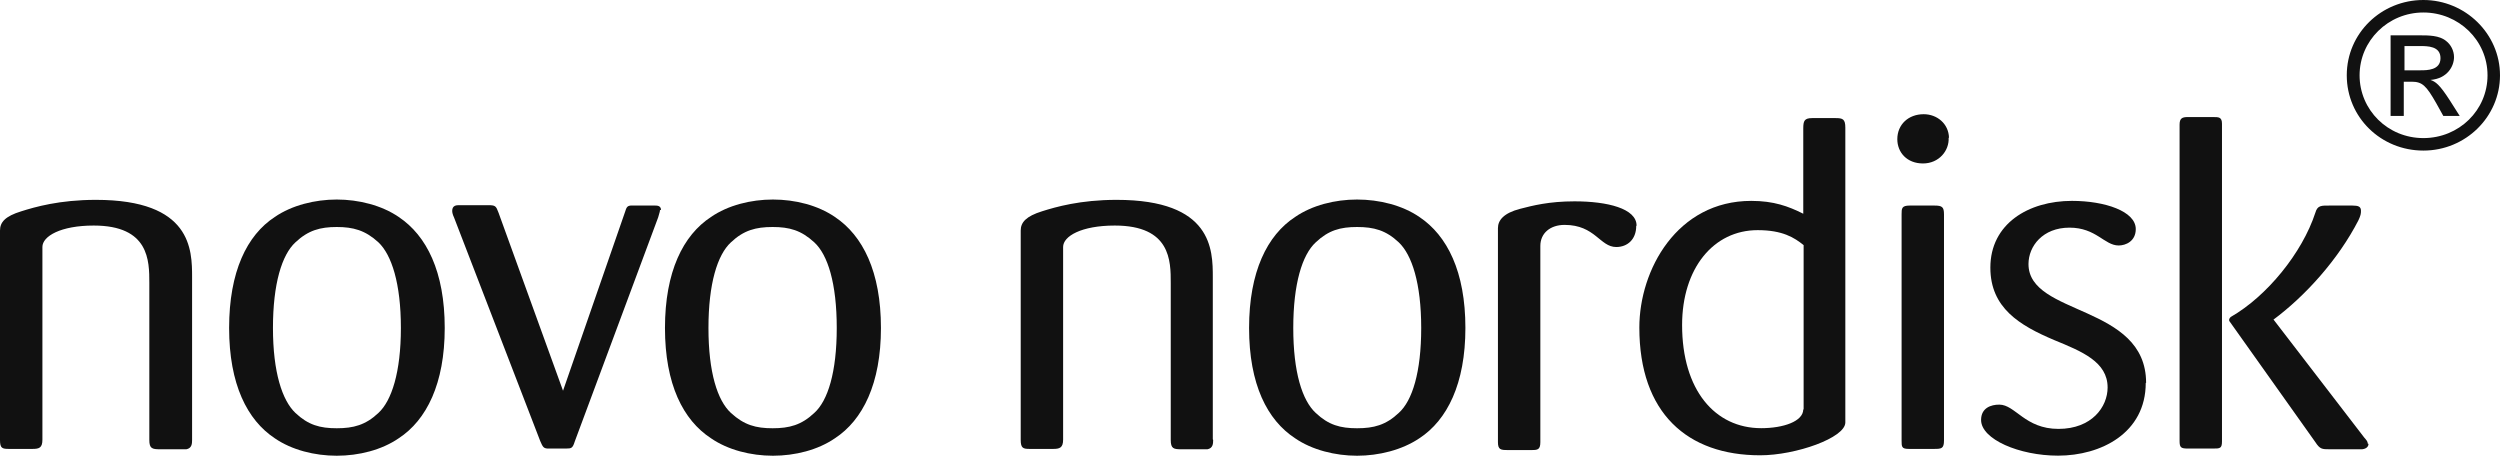
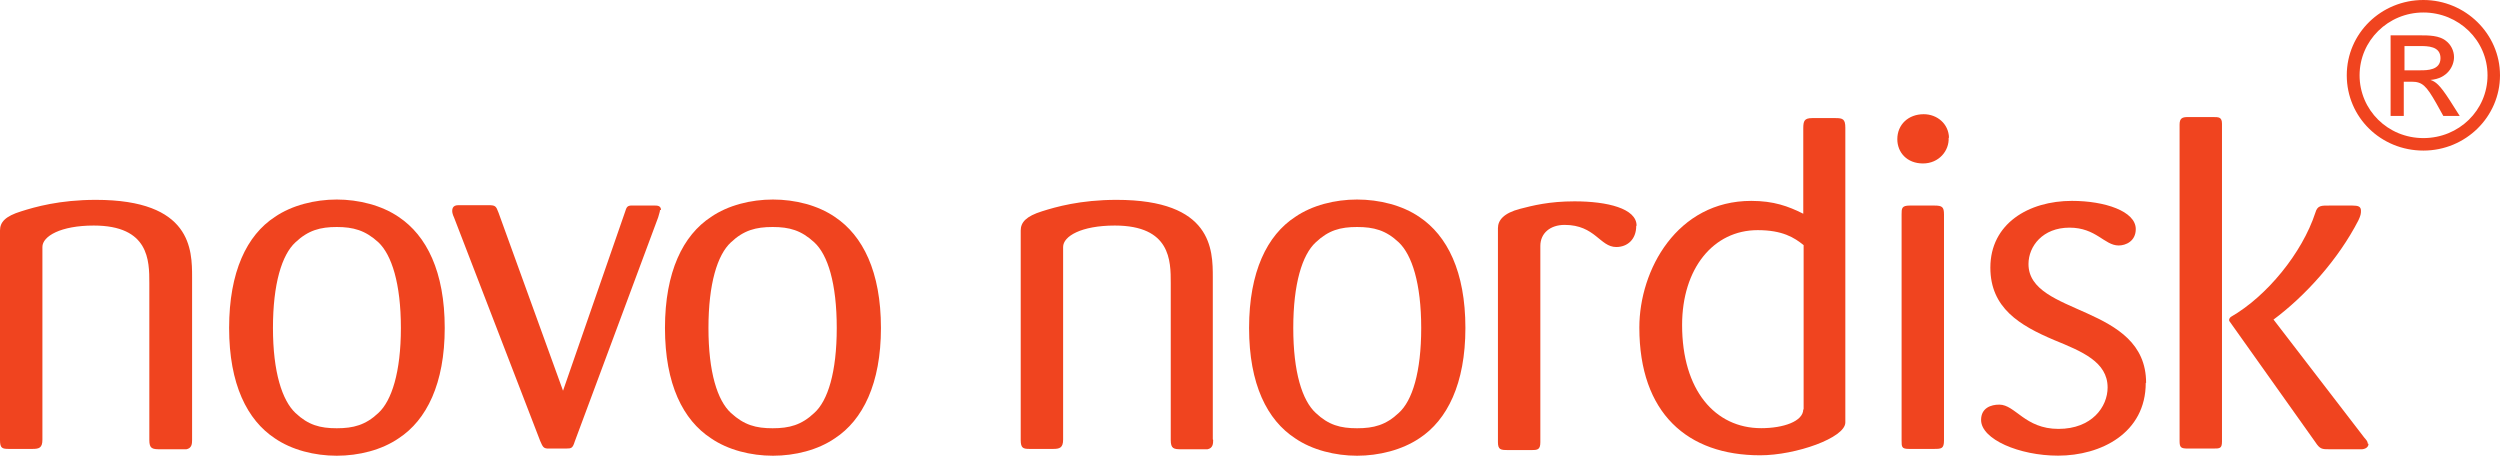
<svg xmlns="http://www.w3.org/2000/svg" width="384" height="70" viewBox="0 0 384 70" fill="none">
-   <path d="M186.287 67.473V42.59C186.287 38.37 186.232 30.697 171.507 30.697C165.923 30.697 162.146 31.794 160.066 32.451C157.603 33.218 156.781 34.15 156.781 35.411V67.583C156.781 68.845 157.165 68.953 158.15 68.953H161.763C162.748 68.953 163.295 68.79 163.295 67.528V37.932C163.295 36.288 166.087 34.644 171.233 34.644C179.827 34.644 179.827 40.069 179.827 43.467V67.583C179.827 68.898 180.265 69.008 181.414 69.008H185.466C186.287 68.845 186.342 68.186 186.342 67.583L186.287 67.473Z" fill="#111111" />
-   <path d="M218.298 50.379C218.298 57.175 216.93 61.56 214.849 63.424C212.88 65.287 211.018 65.78 208.446 65.78C205.873 65.78 204.066 65.287 202.095 63.424C200.016 61.505 198.646 57.175 198.646 50.379C198.646 43.583 200.016 39.143 202.095 37.226C204.066 35.362 205.873 34.868 208.446 34.868C211.018 34.868 212.88 35.362 214.849 37.226C216.875 39.143 218.298 43.528 218.298 50.379ZM225.086 50.379C225.086 41.719 222.293 36.184 218.024 33.333C215.398 31.524 211.839 30.648 208.446 30.648C205.052 30.648 201.548 31.524 198.921 33.333C194.651 36.129 191.859 41.719 191.859 50.379C191.859 59.039 194.651 64.52 198.921 67.314C201.548 69.123 205.107 70 208.446 70C211.785 70 215.343 69.123 218.024 67.314C222.293 64.52 225.086 58.929 225.086 50.379Z" fill="#111111" />
-   <path d="M251.377 34.654C251.377 32.023 246.888 30.926 241.852 30.926C237.91 30.926 235.392 31.584 233.478 32.078C230.96 32.735 230.084 33.832 230.084 35.037V67.922C230.084 69.074 230.521 69.127 231.561 69.127H235.282C236.158 69.127 236.597 69.074 236.597 67.922V37.777C236.597 35.804 238.129 34.544 240.32 34.544C245.027 34.544 245.738 37.942 248.256 37.942C249.953 37.942 251.323 36.791 251.323 34.709L251.377 34.654Z" fill="#111111" />
-   <path d="M276.982 62.865C276.982 64.727 273.918 65.768 270.524 65.768C263.407 65.768 258.371 59.904 258.371 49.93C258.371 41.215 263.19 35.35 269.977 35.35C273.808 35.35 275.615 36.5 277.037 37.652V62.919L276.982 62.865ZM283.443 64.946V19.62C283.443 18.305 283.059 18.14 281.965 18.14H278.352C277.147 18.14 276.982 18.578 276.982 19.73V32.829C274.684 31.678 272.44 30.856 268.992 30.856C257.605 30.856 251.803 41.434 251.803 50.312C251.803 63.467 259.192 69.933 270.359 69.933C275.834 69.933 283.443 67.248 283.443 64.891V64.946Z" fill="#111111" />
-   <path d="M298.598 67.638V32.943C298.598 31.793 298.324 31.573 297.121 31.573H293.343C292.085 31.573 292.085 32.013 292.085 32.943V67.638C292.085 68.624 292.085 68.952 293.179 68.952H297.121C298.214 68.952 298.598 68.897 298.598 67.638ZM299.365 21.16C299.31 19.023 297.558 17.542 295.479 17.542C293.124 17.542 291.427 19.133 291.427 21.379C291.427 23.408 292.906 25.107 295.369 25.107C297.832 25.107 299.419 23.133 299.31 21.16H299.365Z" fill="#111111" />
-   <path d="M341.297 67.857V19.022C341.297 17.98 340.805 17.98 339.929 17.98H336.042C335.221 17.98 334.784 18.145 334.784 19.132V67.747C334.784 68.734 335.001 68.897 336.042 68.897H339.929C340.968 68.897 341.297 68.897 341.297 67.802V67.857ZM363.686 68.13C363.686 67.802 363.467 67.582 363.138 67.198L349.235 49.112H349.18C354.051 45.495 359.142 39.903 362.262 33.821C362.591 33.107 362.646 32.834 362.646 32.395C362.646 31.738 362.262 31.573 361.331 31.573H357.884C356.569 31.573 355.968 31.518 355.639 32.669C353.614 38.863 348.194 45.495 342.665 48.673C342.447 48.838 342.392 49.057 342.392 49.112C342.392 49.275 342.447 49.385 342.555 49.495L355.639 67.912C356.35 69.007 356.679 69.007 357.829 69.007H362.81C362.81 69.007 363.796 68.952 363.796 68.184L363.686 68.13Z" fill="#111111" />
-   <path d="M329.641 58.807C329.641 46.696 311.576 48.558 311.576 40.557C311.576 37.816 313.765 34.966 317.872 34.966C321.977 34.966 323.235 37.706 325.426 37.706C326.519 37.706 328.054 37.049 328.054 35.185C328.054 32.444 323.29 30.855 318.254 30.855C311.576 30.855 305.719 34.363 305.719 41.104C305.719 47.298 310.209 49.984 315.517 52.231C319.787 53.984 323.729 55.574 323.729 59.521C323.729 62.48 321.321 65.878 316.175 65.878C311.03 65.878 309.55 62.15 307.087 62.15C305.829 62.15 304.295 62.645 304.295 64.508C304.295 67.467 310.154 69.988 316.12 69.988C322.689 69.988 329.586 66.535 329.586 58.807H329.641Z" fill="#111111" />
-   <path d="M29.505 42.59C29.505 38.37 29.45 30.697 14.725 30.697C9.142 30.697 5.365 31.794 3.284 32.451C0.766 33.218 0 34.15 0 35.411V67.583C0 68.845 0.328 68.953 1.369 68.953H4.981C6.021 68.953 6.514 68.79 6.514 67.528V37.932C6.514 36.288 9.306 34.644 14.397 34.644C22.936 34.644 22.936 40.069 22.936 43.467V67.583C22.936 68.898 23.374 69.008 24.578 69.008H28.629C29.45 68.845 29.505 68.186 29.505 67.583V42.59Z" fill="#111111" />
-   <path d="M61.577 50.379C61.577 57.175 60.154 61.56 58.129 63.424C56.158 65.287 54.297 65.78 51.724 65.78C49.151 65.78 47.345 65.287 45.374 63.424C43.349 61.505 41.926 57.175 41.926 50.379C41.926 43.583 43.294 39.143 45.374 37.226C47.345 35.362 49.206 34.868 51.724 34.868C54.242 34.868 56.103 35.362 58.129 37.226C60.154 39.143 61.577 43.528 61.577 50.379ZM68.31 50.379C68.31 41.719 65.519 36.184 61.249 33.333C58.621 31.524 55.063 30.648 51.724 30.648C48.385 30.648 44.827 31.524 42.199 33.333C37.93 36.129 35.193 41.719 35.193 50.379C35.193 59.039 37.984 64.52 42.199 67.314C44.827 69.123 48.33 70 51.724 70C55.118 70 58.621 69.123 61.249 67.314C65.519 64.52 68.31 58.929 68.31 50.379Z" fill="#111111" />
-   <path d="M128.525 50.379C128.525 57.175 127.156 61.56 125.076 63.424C123.106 65.287 121.245 65.78 118.672 65.78C116.099 65.78 114.293 65.287 112.267 63.424C110.187 61.505 108.819 57.175 108.819 50.379C108.819 43.583 110.187 39.143 112.267 37.226C114.238 35.362 116.099 34.868 118.672 34.868C121.245 34.868 123.051 35.362 125.076 37.226C127.156 39.143 128.525 43.528 128.525 50.379ZM135.313 50.379C135.313 41.719 132.521 36.184 128.251 33.333C125.624 31.524 122.12 30.648 118.727 30.648C115.333 30.648 111.829 31.524 109.202 33.333C104.932 36.129 102.14 41.719 102.14 50.379C102.14 59.039 104.932 64.52 109.202 67.314C111.829 69.123 115.333 70 118.727 70C122.12 70 125.624 69.123 128.251 67.314C132.521 64.52 135.313 58.929 135.313 50.379Z" fill="#111111" />
-   <path d="M101.535 32.283C101.535 31.571 100.933 31.571 100.55 31.571H96.882C96.335 31.626 96.225 31.846 96.006 32.558L86.481 60.017L76.573 32.668C76.19 31.626 76.081 31.516 74.986 31.516H70.498C70.169 31.516 69.457 31.516 69.457 32.393C69.457 32.668 69.567 33.052 69.731 33.38L82.978 67.745C83.361 68.622 83.471 68.842 84.073 68.897H86.919C87.795 68.897 87.959 68.842 88.288 67.8L101.097 33.38C101.371 32.503 101.371 32.393 101.371 32.229L101.535 32.283Z" fill="#111111" />
-   <path d="M372.231 1.919C377.649 1.919 382.084 6.194 382.084 11.566C382.084 16.936 377.704 21.21 372.231 21.21C366.757 21.21 362.432 16.881 362.432 11.566C362.432 6.249 366.811 1.919 372.231 1.919ZM372.231 0C365.771 0 360.463 5.097 360.463 11.566C360.463 18.032 365.716 23.129 372.231 23.129C378.745 23.129 384 17.922 384 11.566C384 5.207 378.69 0 372.231 0ZM367.195 17.812H369.22V12.55H370.425C372.067 12.55 372.668 13.155 374.201 15.841L375.296 17.812H377.814L376.282 15.401C374.694 12.935 374.093 12.551 373.325 12.278C375.952 12.058 376.938 10.139 376.938 8.77C376.938 7.783 376.446 6.851 375.735 6.304C374.694 5.427 373.052 5.427 371.573 5.427H367.195V17.867V17.812ZM369.274 7.071H371.628C372.888 7.071 374.859 7.071 374.859 8.935C374.859 10.798 372.778 10.798 371.792 10.798H369.329V7.071H369.274Z" fill="#111111" />
+   <path d="M186.287 67.473V42.59C186.287 38.37 186.232 30.697 171.507 30.697C165.923 30.697 162.146 31.794 160.066 32.451C157.603 33.218 156.781 34.15 156.781 35.411V67.583C156.781 68.845 157.165 68.953 158.15 68.953H161.763C162.748 68.953 163.295 68.79 163.295 67.528V37.932C163.295 36.288 166.087 34.644 171.233 34.644C179.827 34.644 179.827 40.069 179.827 43.467V67.583C179.827 68.898 180.265 69.008 181.414 69.008H185.466C186.287 68.845 186.342 68.186 186.342 67.583L186.287 67.473Z" fill="#f0441f" />
+   <path d="M218.298 50.379C218.298 57.175 216.93 61.56 214.849 63.424C212.88 65.287 211.018 65.78 208.446 65.78C205.873 65.78 204.066 65.287 202.095 63.424C200.016 61.505 198.646 57.175 198.646 50.379C198.646 43.583 200.016 39.143 202.095 37.226C204.066 35.362 205.873 34.868 208.446 34.868C211.018 34.868 212.88 35.362 214.849 37.226C216.875 39.143 218.298 43.528 218.298 50.379ZM225.086 50.379C225.086 41.719 222.293 36.184 218.024 33.333C215.398 31.524 211.839 30.648 208.446 30.648C205.052 30.648 201.548 31.524 198.921 33.333C194.651 36.129 191.859 41.719 191.859 50.379C191.859 59.039 194.651 64.52 198.921 67.314C201.548 69.123 205.107 70 208.446 70C211.785 70 215.343 69.123 218.024 67.314C222.293 64.52 225.086 58.929 225.086 50.379Z" fill="#f0441f" />
+   <path d="M251.377 34.654C251.377 32.023 246.888 30.926 241.852 30.926C237.91 30.926 235.392 31.584 233.478 32.078C230.96 32.735 230.084 33.832 230.084 35.037V67.922C230.084 69.074 230.521 69.127 231.561 69.127H235.282C236.158 69.127 236.597 69.074 236.597 67.922V37.777C236.597 35.804 238.129 34.544 240.32 34.544C245.027 34.544 245.738 37.942 248.256 37.942C249.953 37.942 251.323 36.791 251.323 34.709L251.377 34.654Z" fill="#f0441f" />
+   <path d="M276.982 62.865C276.982 64.727 273.918 65.768 270.524 65.768C263.407 65.768 258.371 59.904 258.371 49.93C258.371 41.215 263.19 35.35 269.977 35.35C273.808 35.35 275.615 36.5 277.037 37.652V62.919L276.982 62.865ZM283.443 64.946V19.62C283.443 18.305 283.059 18.14 281.965 18.14H278.352C277.147 18.14 276.982 18.578 276.982 19.73V32.829C274.684 31.678 272.44 30.856 268.992 30.856C257.605 30.856 251.803 41.434 251.803 50.312C251.803 63.467 259.192 69.933 270.359 69.933C275.834 69.933 283.443 67.248 283.443 64.891V64.946Z" fill="#f0441f" />
+   <path d="M298.598 67.638V32.943C298.598 31.793 298.324 31.573 297.121 31.573H293.343C292.085 31.573 292.085 32.013 292.085 32.943V67.638C292.085 68.624 292.085 68.952 293.179 68.952H297.121C298.214 68.952 298.598 68.897 298.598 67.638ZM299.365 21.16C299.31 19.023 297.558 17.542 295.479 17.542C293.124 17.542 291.427 19.133 291.427 21.379C291.427 23.408 292.906 25.107 295.369 25.107C297.832 25.107 299.419 23.133 299.31 21.16H299.365Z" fill="#f0441f" />
+   <path d="M341.297 67.857V19.022C341.297 17.98 340.805 17.98 339.929 17.98H336.042C335.221 17.98 334.784 18.145 334.784 19.132V67.747C334.784 68.734 335.001 68.897 336.042 68.897H339.929C340.968 68.897 341.297 68.897 341.297 67.802V67.857ZM363.686 68.13C363.686 67.802 363.467 67.582 363.138 67.198L349.235 49.112H349.18C354.051 45.495 359.142 39.903 362.262 33.821C362.591 33.107 362.646 32.834 362.646 32.395C362.646 31.738 362.262 31.573 361.331 31.573H357.884C356.569 31.573 355.968 31.518 355.639 32.669C353.614 38.863 348.194 45.495 342.665 48.673C342.447 48.838 342.392 49.057 342.392 49.112C342.392 49.275 342.447 49.385 342.555 49.495L355.639 67.912C356.35 69.007 356.679 69.007 357.829 69.007H362.81C362.81 69.007 363.796 68.952 363.796 68.184L363.686 68.13Z" fill="#f0441f" />
+   <path d="M329.641 58.807C329.641 46.696 311.576 48.558 311.576 40.557C311.576 37.816 313.765 34.966 317.872 34.966C321.977 34.966 323.235 37.706 325.426 37.706C326.519 37.706 328.054 37.049 328.054 35.185C328.054 32.444 323.29 30.855 318.254 30.855C311.576 30.855 305.719 34.363 305.719 41.104C305.719 47.298 310.209 49.984 315.517 52.231C319.787 53.984 323.729 55.574 323.729 59.521C323.729 62.48 321.321 65.878 316.175 65.878C311.03 65.878 309.55 62.15 307.087 62.15C305.829 62.15 304.295 62.645 304.295 64.508C304.295 67.467 310.154 69.988 316.12 69.988C322.689 69.988 329.586 66.535 329.586 58.807H329.641Z" fill="#f0441f" />
+   <path d="M29.505 42.59C29.505 38.37 29.45 30.697 14.725 30.697C9.142 30.697 5.365 31.794 3.284 32.451C0.766 33.218 0 34.15 0 35.411V67.583C0 68.845 0.328 68.953 1.369 68.953H4.981C6.021 68.953 6.514 68.79 6.514 67.528V37.932C6.514 36.288 9.306 34.644 14.397 34.644C22.936 34.644 22.936 40.069 22.936 43.467V67.583C22.936 68.898 23.374 69.008 24.578 69.008H28.629C29.45 68.845 29.505 68.186 29.505 67.583V42.59Z" fill="#f0441f" />
+   <path d="M61.577 50.379C61.577 57.175 60.154 61.56 58.129 63.424C56.158 65.287 54.297 65.78 51.724 65.78C49.151 65.78 47.345 65.287 45.374 63.424C43.349 61.505 41.926 57.175 41.926 50.379C41.926 43.583 43.294 39.143 45.374 37.226C47.345 35.362 49.206 34.868 51.724 34.868C54.242 34.868 56.103 35.362 58.129 37.226C60.154 39.143 61.577 43.528 61.577 50.379ZM68.31 50.379C68.31 41.719 65.519 36.184 61.249 33.333C58.621 31.524 55.063 30.648 51.724 30.648C48.385 30.648 44.827 31.524 42.199 33.333C37.93 36.129 35.193 41.719 35.193 50.379C35.193 59.039 37.984 64.52 42.199 67.314C44.827 69.123 48.33 70 51.724 70C55.118 70 58.621 69.123 61.249 67.314C65.519 64.52 68.31 58.929 68.31 50.379Z" fill="#f0441f" />
+   <path d="M128.525 50.379C128.525 57.175 127.156 61.56 125.076 63.424C123.106 65.287 121.245 65.78 118.672 65.78C116.099 65.78 114.293 65.287 112.267 63.424C110.187 61.505 108.819 57.175 108.819 50.379C108.819 43.583 110.187 39.143 112.267 37.226C114.238 35.362 116.099 34.868 118.672 34.868C121.245 34.868 123.051 35.362 125.076 37.226C127.156 39.143 128.525 43.528 128.525 50.379ZM135.313 50.379C135.313 41.719 132.521 36.184 128.251 33.333C125.624 31.524 122.12 30.648 118.727 30.648C115.333 30.648 111.829 31.524 109.202 33.333C104.932 36.129 102.14 41.719 102.14 50.379C102.14 59.039 104.932 64.52 109.202 67.314C111.829 69.123 115.333 70 118.727 70C122.12 70 125.624 69.123 128.251 67.314C132.521 64.52 135.313 58.929 135.313 50.379Z" fill="#f0441f" />
+   <path d="M101.535 32.283C101.535 31.571 100.933 31.571 100.55 31.571H96.882C96.335 31.626 96.225 31.846 96.006 32.558L86.481 60.017L76.573 32.668C76.19 31.626 76.081 31.516 74.986 31.516H70.498C70.169 31.516 69.457 31.516 69.457 32.393C69.457 32.668 69.567 33.052 69.731 33.38L82.978 67.745C83.361 68.622 83.471 68.842 84.073 68.897H86.919C87.795 68.897 87.959 68.842 88.288 67.8L101.097 33.38C101.371 32.503 101.371 32.393 101.371 32.229L101.535 32.283Z" fill="#f0441f" />
+   <path d="M372.231 1.919C377.649 1.919 382.084 6.194 382.084 11.566C382.084 16.936 377.704 21.21 372.231 21.21C366.757 21.21 362.432 16.881 362.432 11.566C362.432 6.249 366.811 1.919 372.231 1.919ZM372.231 0C365.771 0 360.463 5.097 360.463 11.566C360.463 18.032 365.716 23.129 372.231 23.129C378.745 23.129 384 17.922 384 11.566C384 5.207 378.69 0 372.231 0ZM367.195 17.812H369.22V12.55H370.425C372.067 12.55 372.668 13.155 374.201 15.841L375.296 17.812H377.814L376.282 15.401C374.694 12.935 374.093 12.551 373.325 12.278C375.952 12.058 376.938 10.139 376.938 8.77C376.938 7.783 376.446 6.851 375.735 6.304C374.694 5.427 373.052 5.427 371.573 5.427H367.195V17.867V17.812ZM369.274 7.071H371.628C372.888 7.071 374.859 7.071 374.859 8.935C374.859 10.798 372.778 10.798 371.792 10.798H369.329V7.071H369.274Z" fill="#f0441f" />
</svg>
